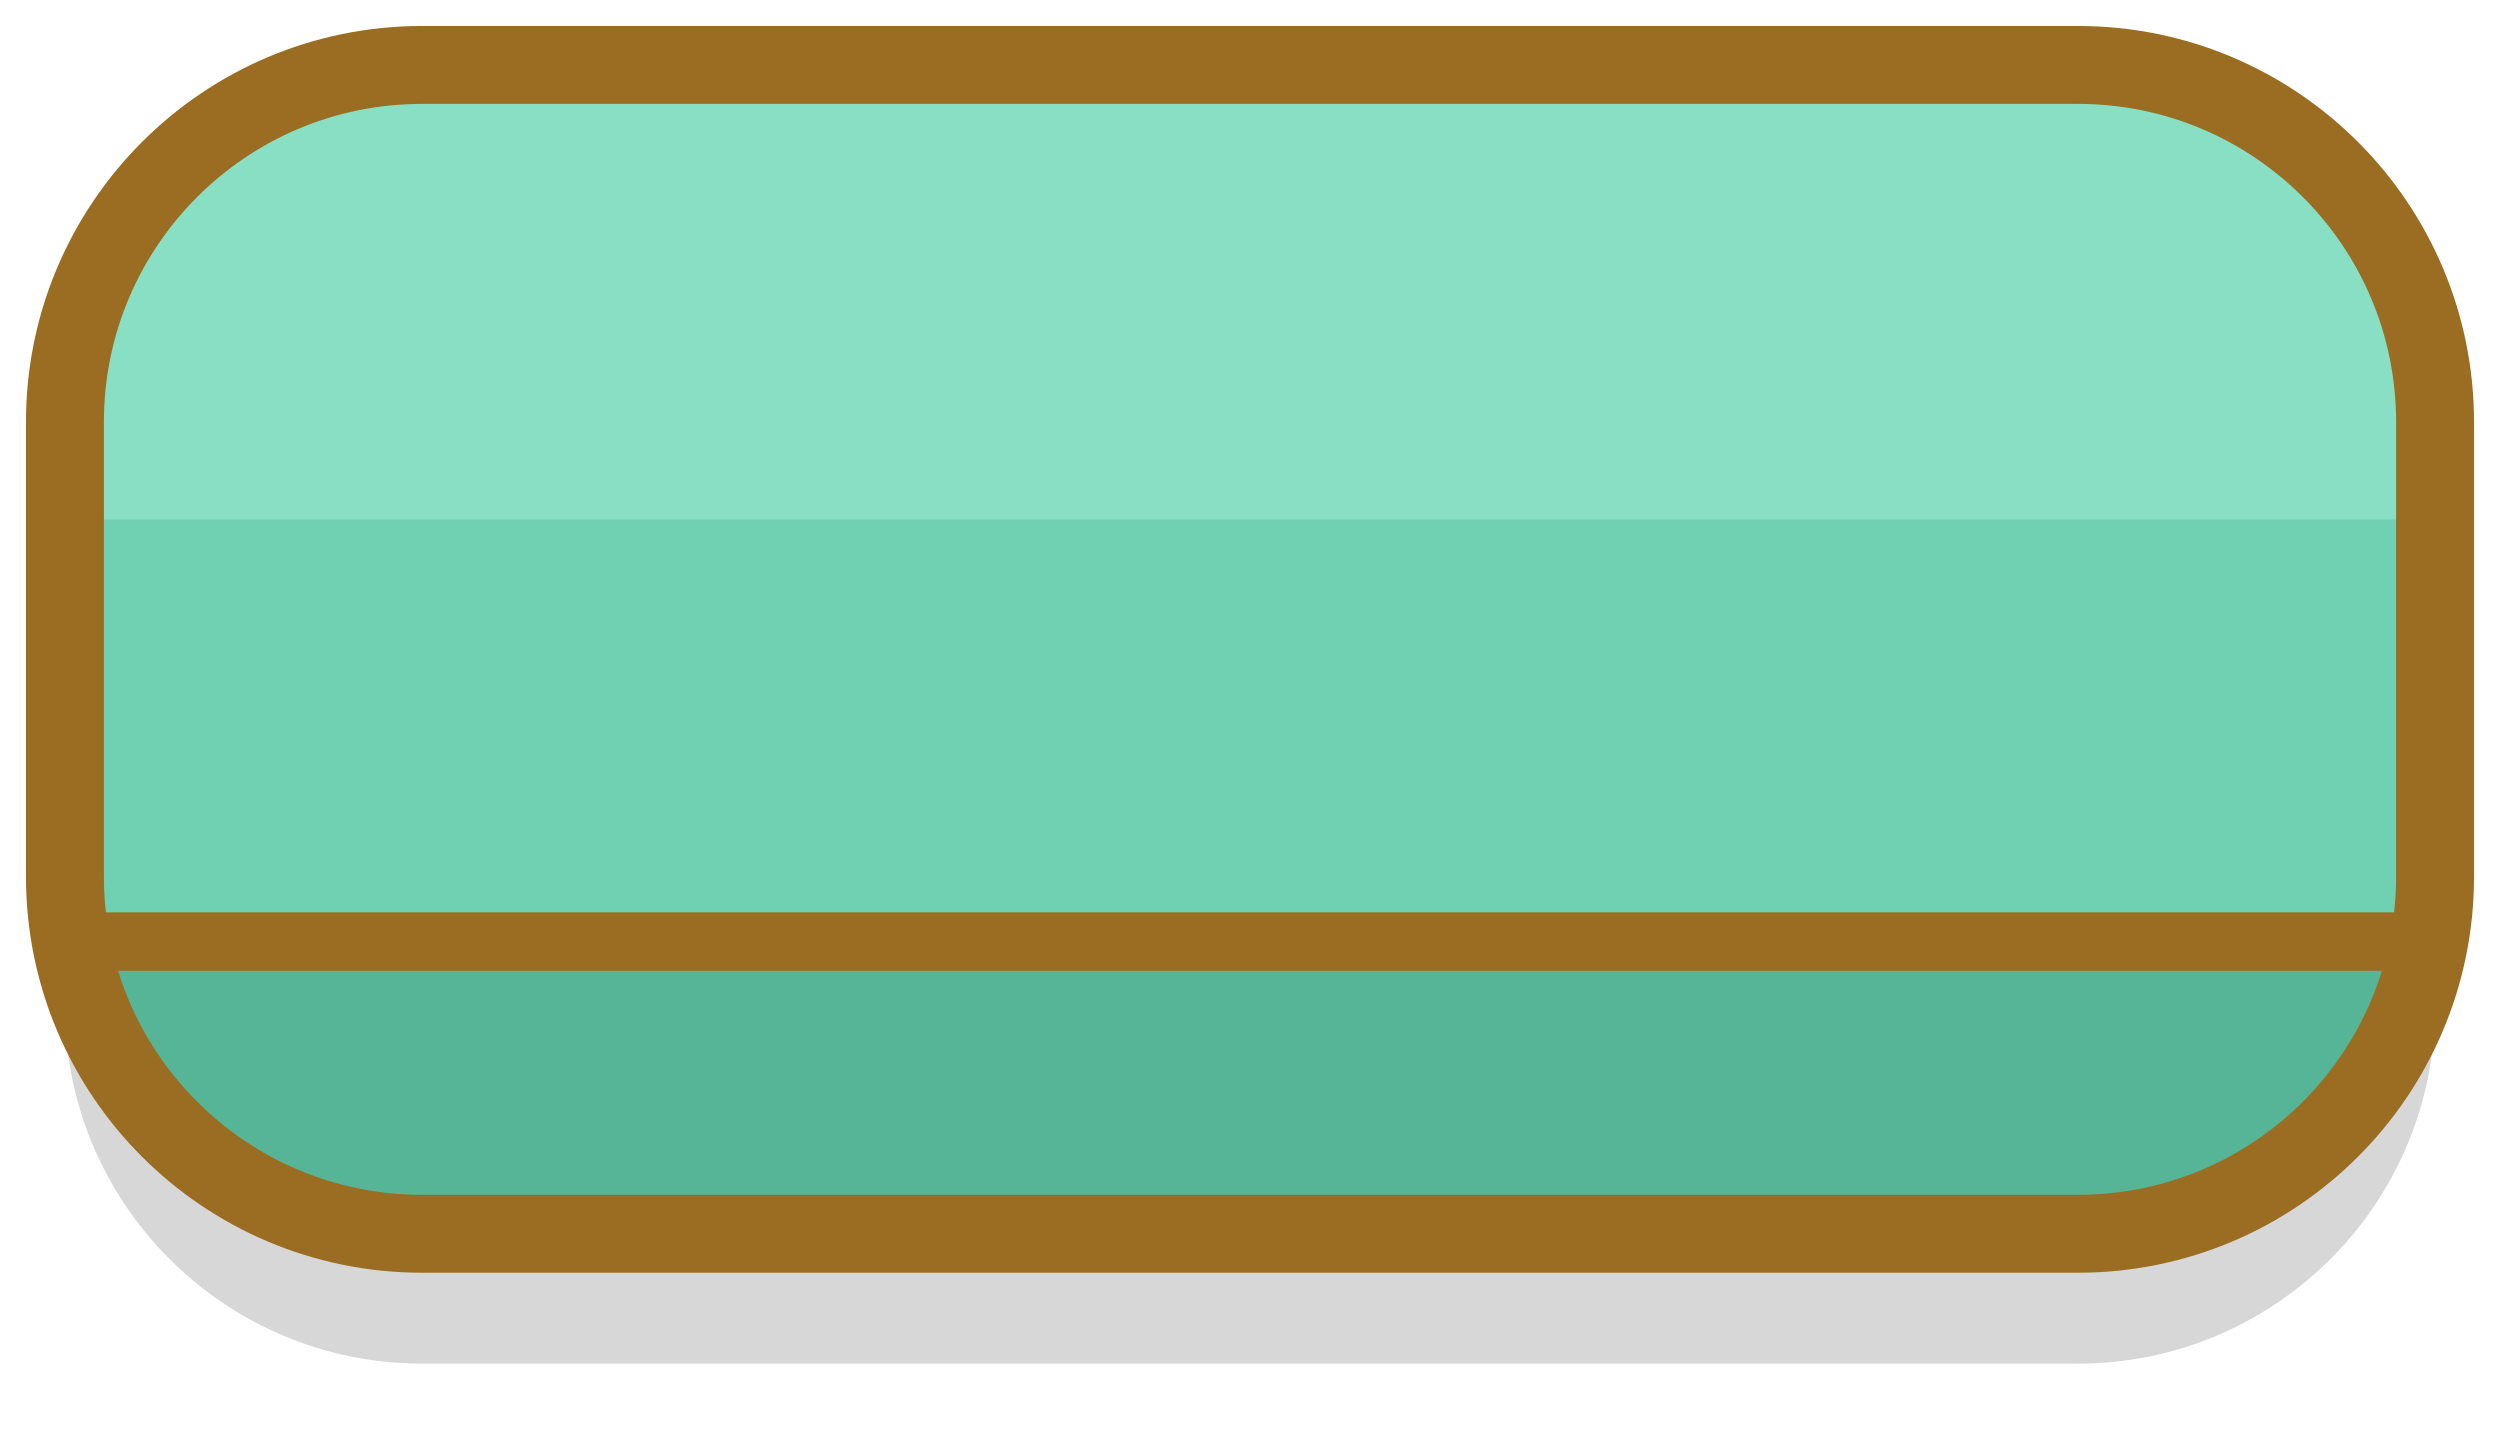
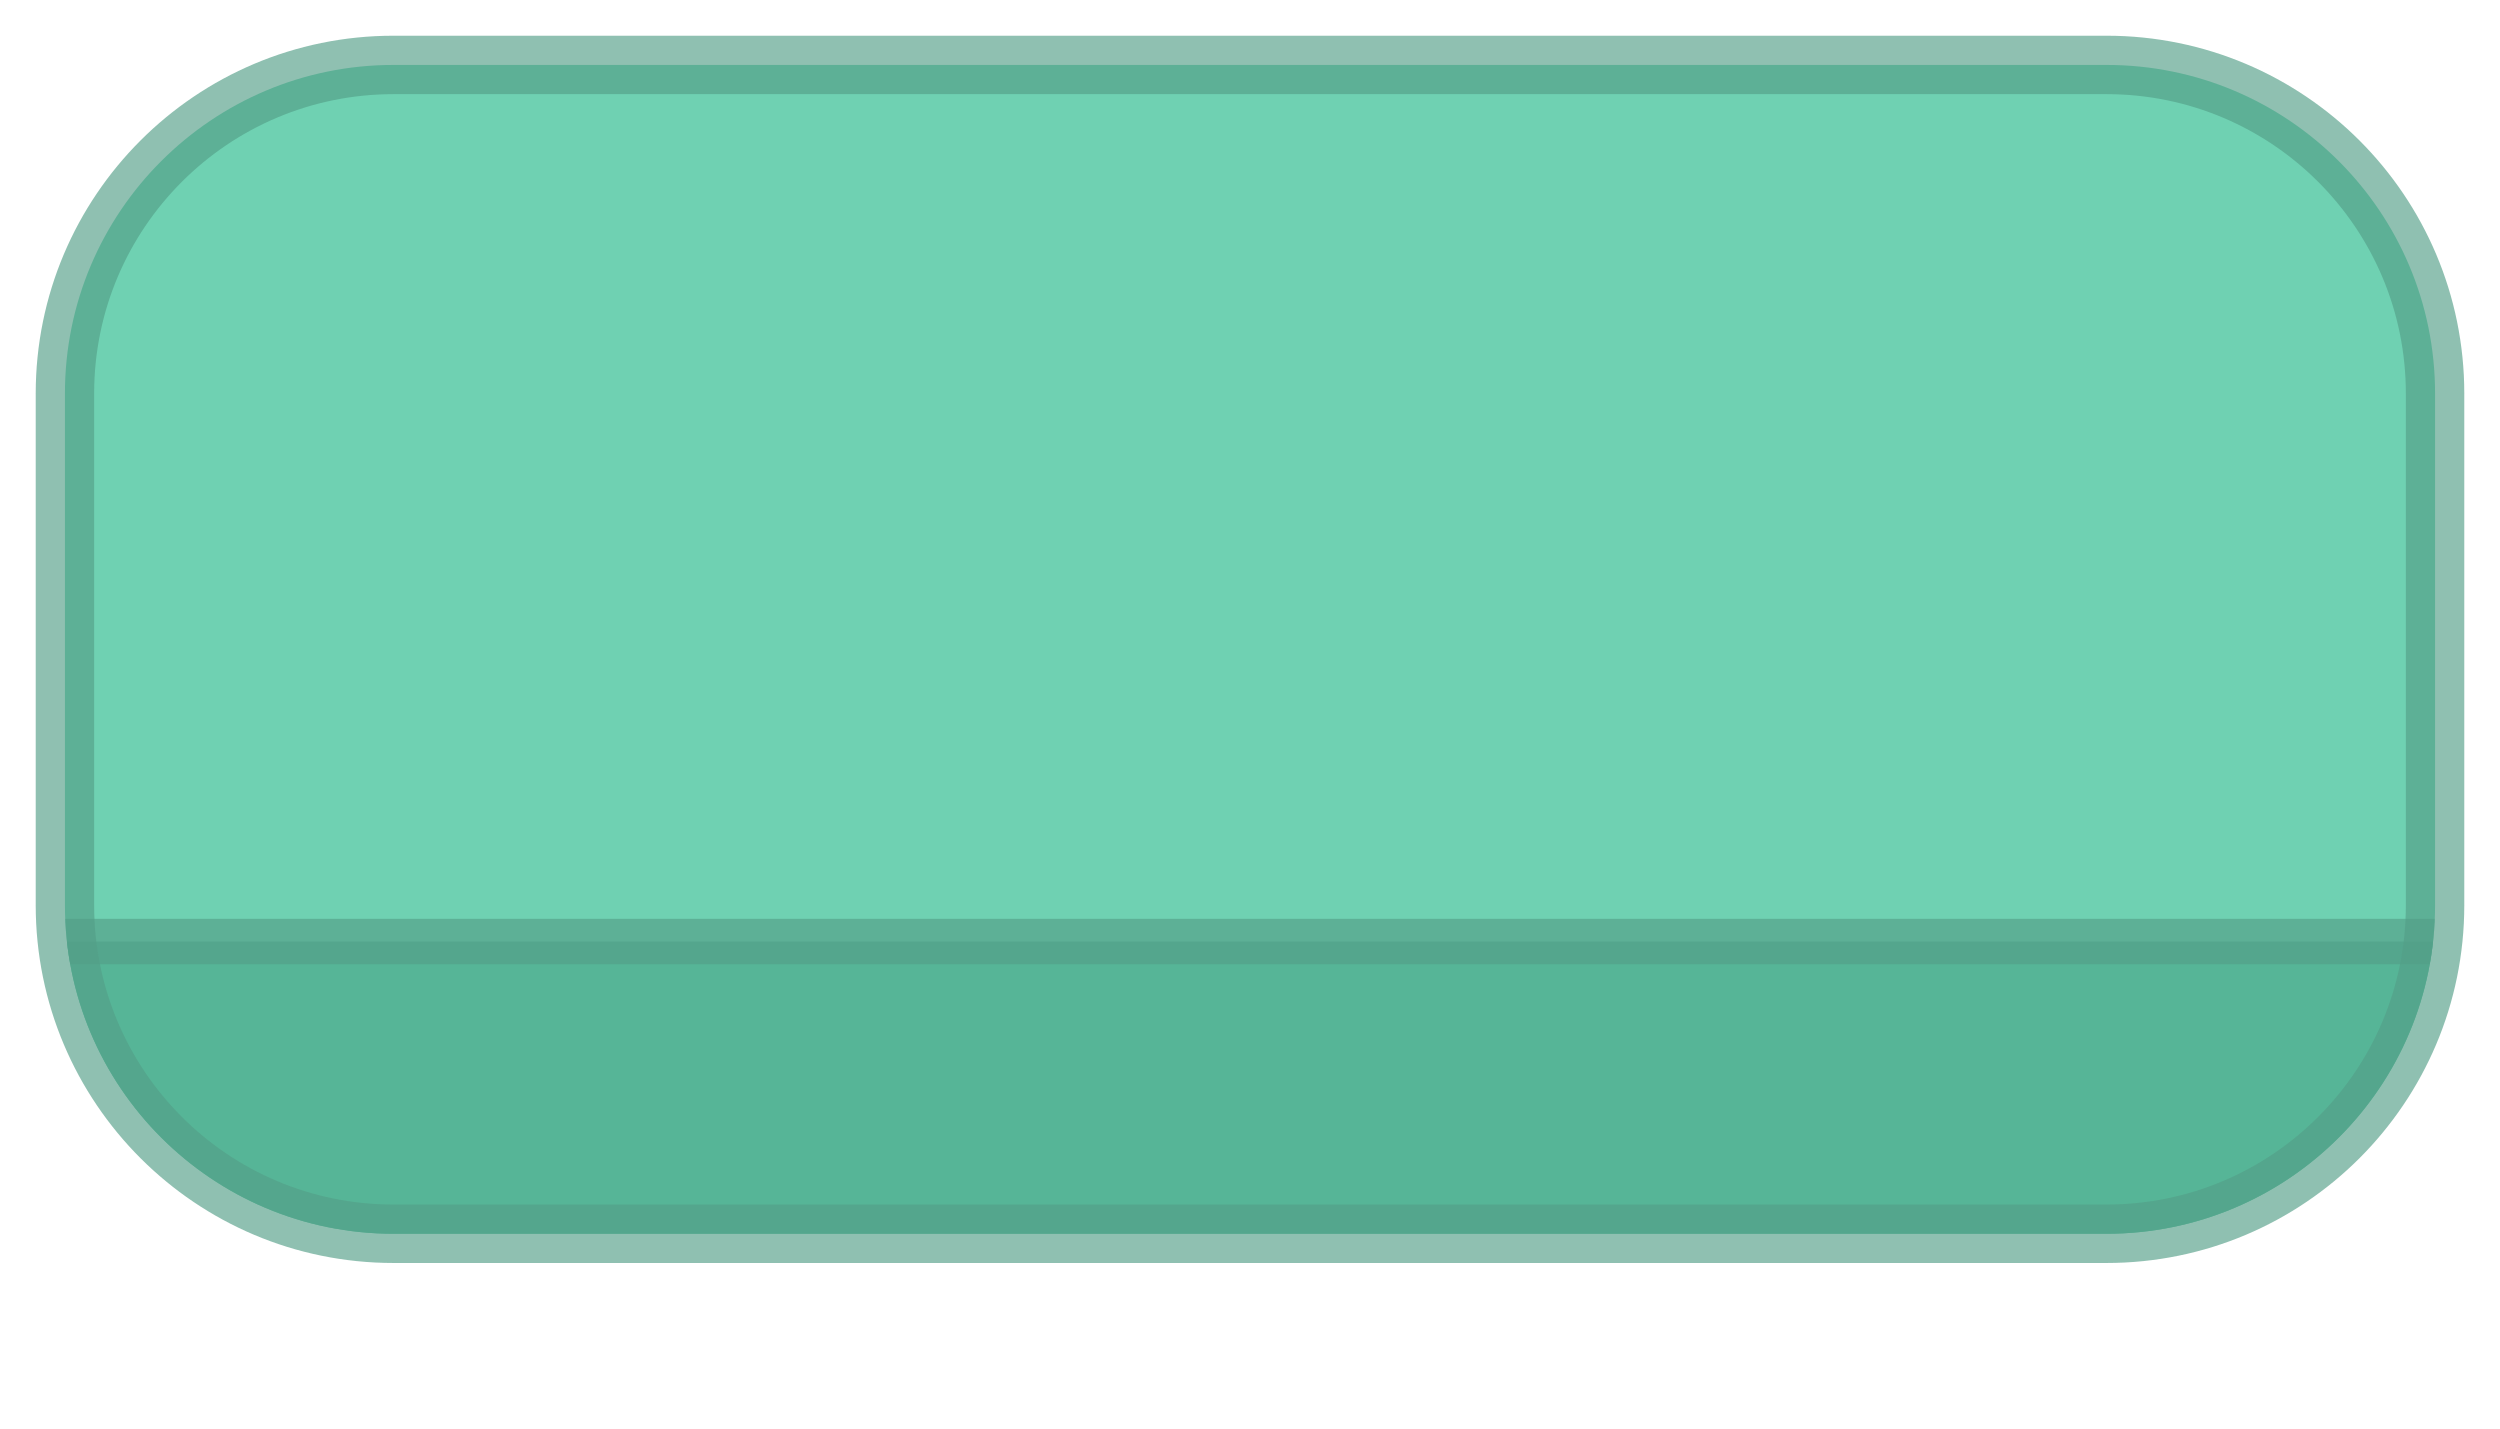
- <svg xmlns="http://www.w3.org/2000/svg" viewBox="0 0 77 44" width="77" height="44" fill="none">
+ <svg xmlns="http://www.w3.org/2000/svg" viewBox="0 0 77 44" width="77" height="44" fill="none" preserveAspectRatio="none" data-ui-depth="soft" data-ui-border="tonal" data-node-face="#6FD1B2" data-node-next="#56B597">
  <defs>
    <clipPath id="node-block-mint-compact-selected-face">
-       <rect x="2" y="2" width="73" height="35" rx="11" />
+       <rect x="2" y="2" width="73" height="36" rx="10.12" />
    </clipPath>
  </defs>
-   <rect x="2" y="6" width="73" height="36" rx="11" fill="#000000" fill-opacity=".16" />
-   <rect x="2" y="2" width="73" height="36" rx="11" fill="#429E82" />
  <g clip-path="url(#node-block-mint-compact-selected-face)">
-     <rect x="2" y="2" width="73" height="35" fill="#6FD1B2" />
-     <rect x="2" y="2" width="73" height="14" fill="#9AE8CE" fill-opacity=".6" />
-     <rect x="2" y="29" width="73" height="44" fill="#56B597" />
-     <path d="M2 29H75" stroke="#9A6D22" stroke-width="1.8" />
+     <rect x="2" y="2" width="73" height="36" fill="#6FD1B2" />
+     <rect x="2" y="29" width="73" height="15" fill="#56B597" />
+     <path d="M2 29H75" stroke="#549f87" stroke-opacity=".65" stroke-width="1.4" />
  </g>
-   <rect x="2" y="2" width="73" height="36" rx="11" stroke="#9A6D22" stroke-width="2.4" />
+   <rect x="2" y="2" width="73" height="36" rx="10.12" stroke="#549f87" stroke-opacity=".65" stroke-width="1.8" />
</svg>
